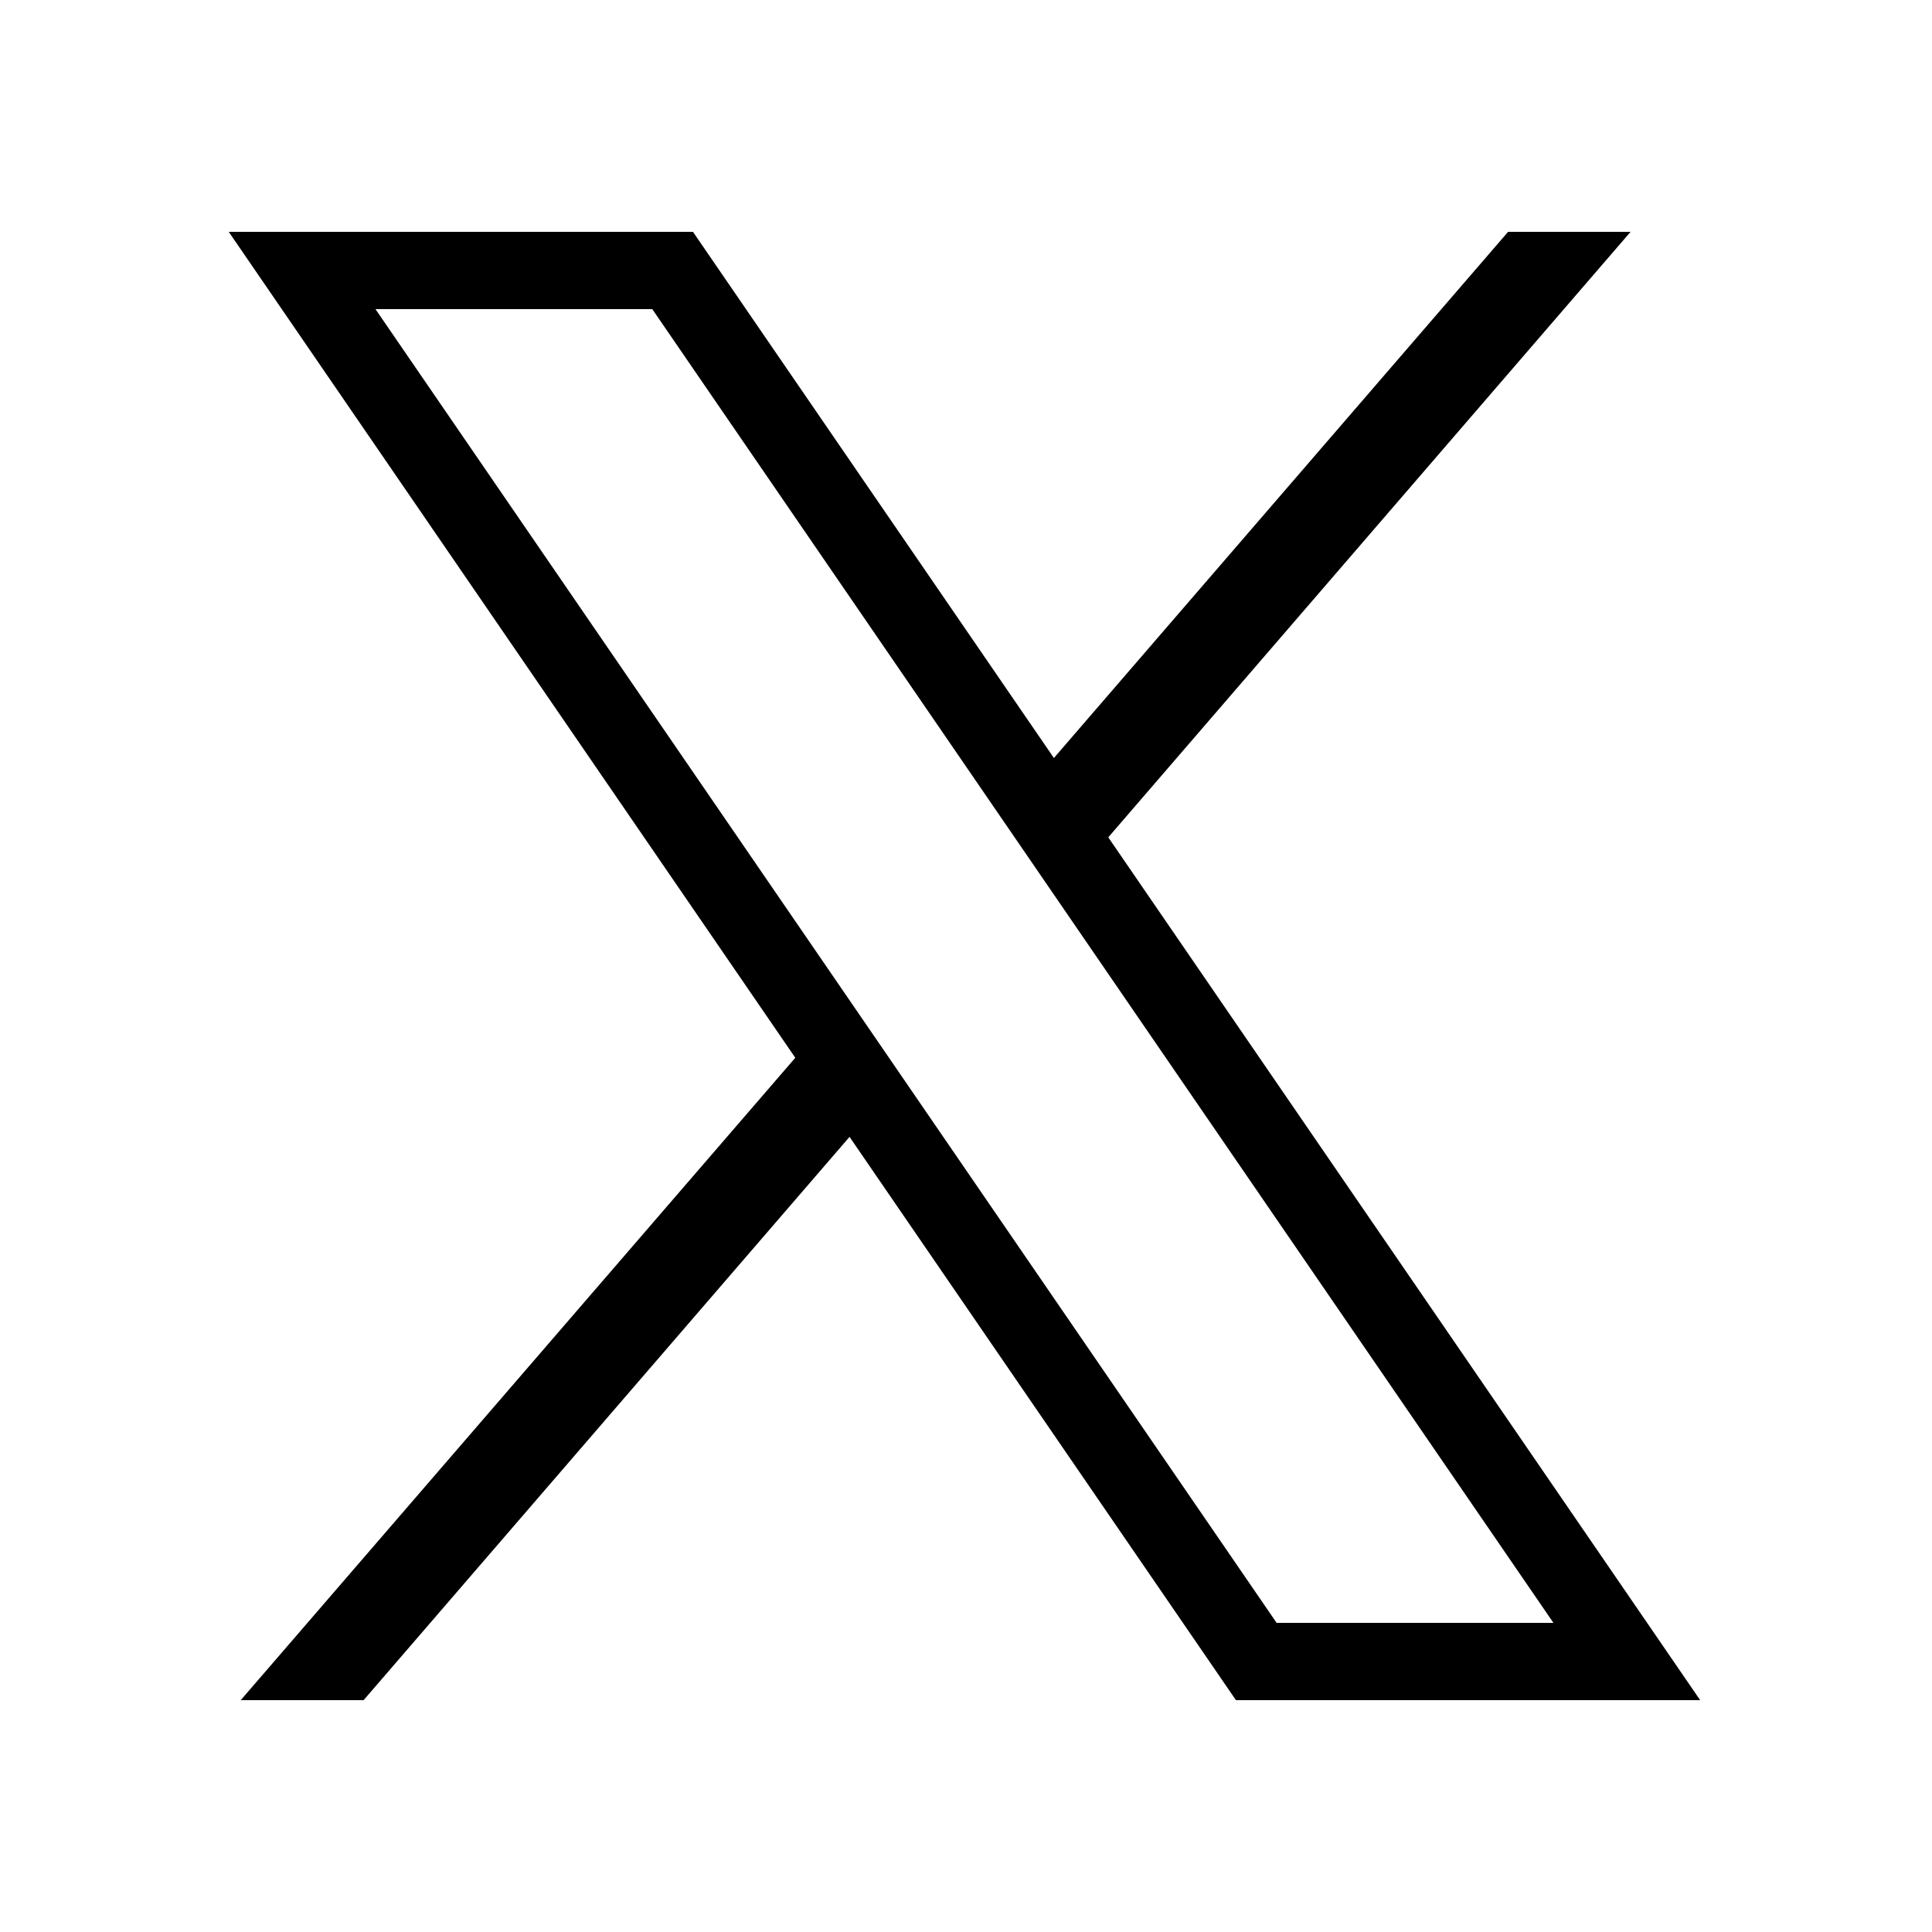
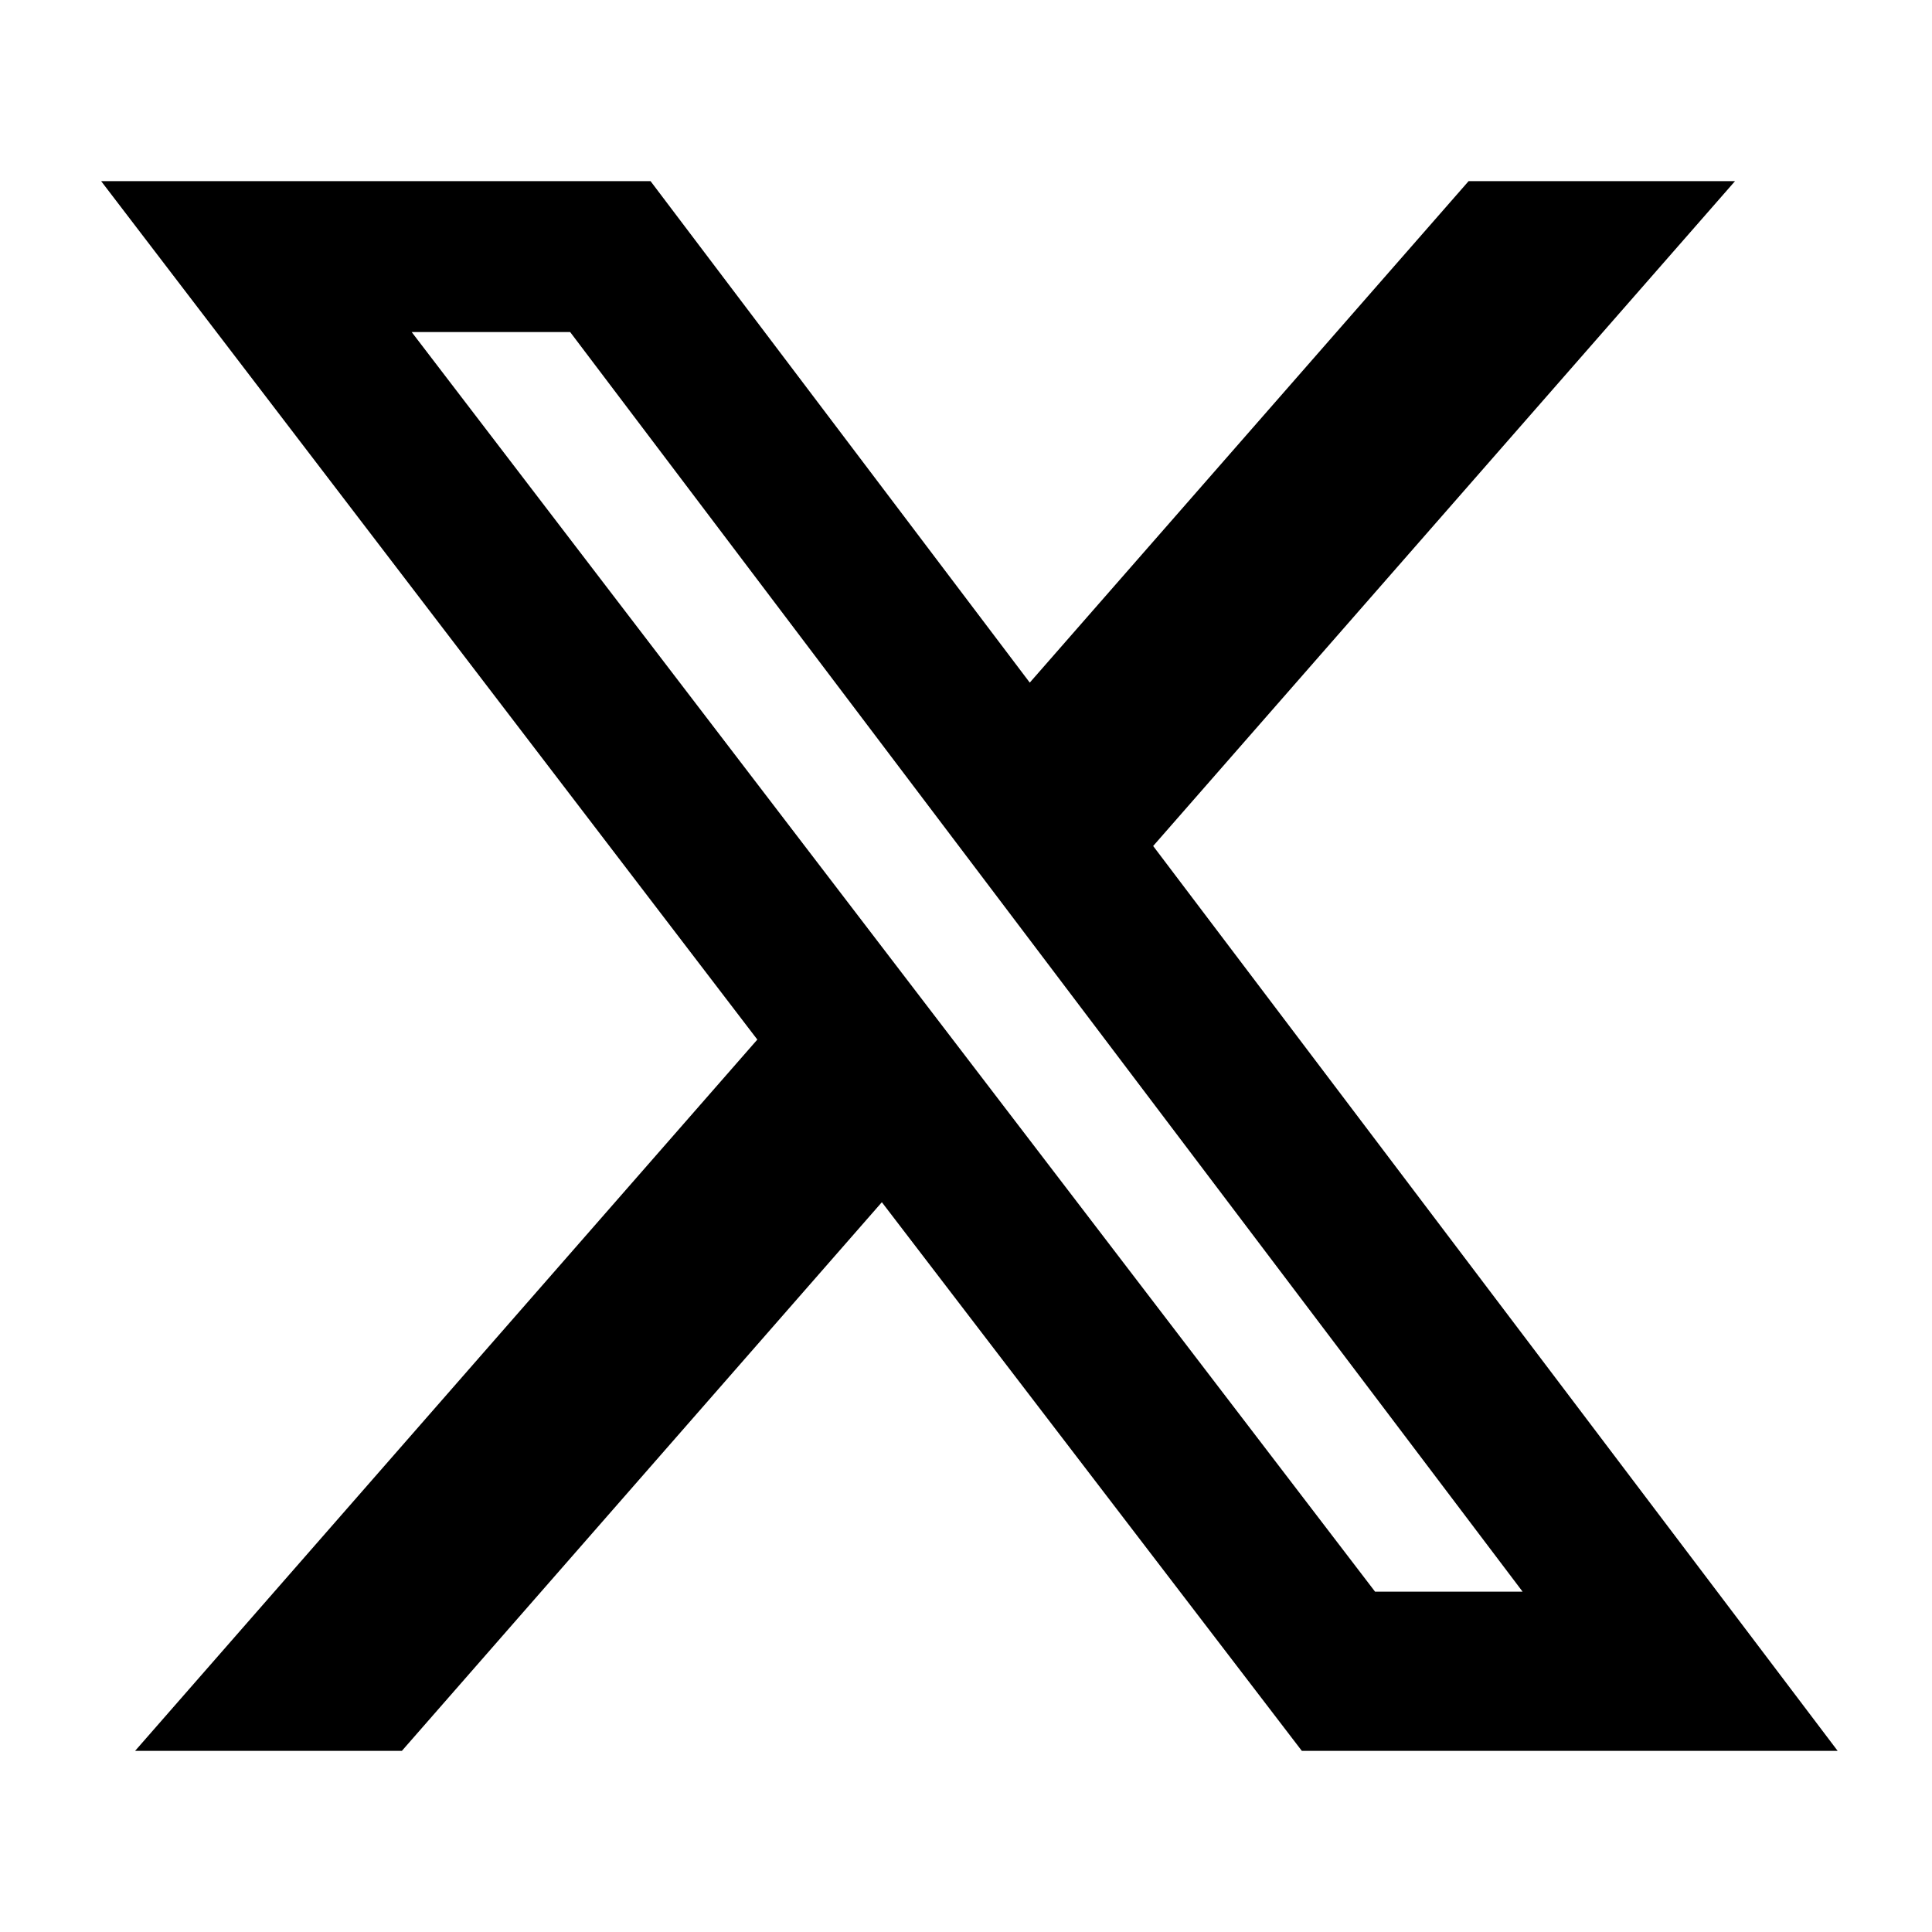
- <svg xmlns="http://www.w3.org/2000/svg" x="0px" y="0px" width="100" height="100" viewBox="0 0 50 50">
-   <path d="M 5.92 6 L 20.582 27.375 L 6.23 44 L 9.41 44 L 21.986 29.422 L 31.986 44 L 44 44 L 28.682 21.67 L 42.199 6 L 39.029 6 L 27.275 19.617 L 17.934 6 L 5.92 6 z M 9.717 8 L 16.881 8 L 40.203 42 L 33.039 42 L 9.717 8 z" />
+ <svg xmlns="http://www.w3.org/2000/svg" viewBox="0 0 512 512">
+   <path d="M389.2 48h70.6L305.6 224.2 487 464H345L233.7 318.6 106.5 464H35.8L200.7 275.5 26.8 48H172.4L272.9 180.9 389.2 48zM364.4 421.8h39.1L151.1 88h-42L364.4 421.8z" />
</svg>
